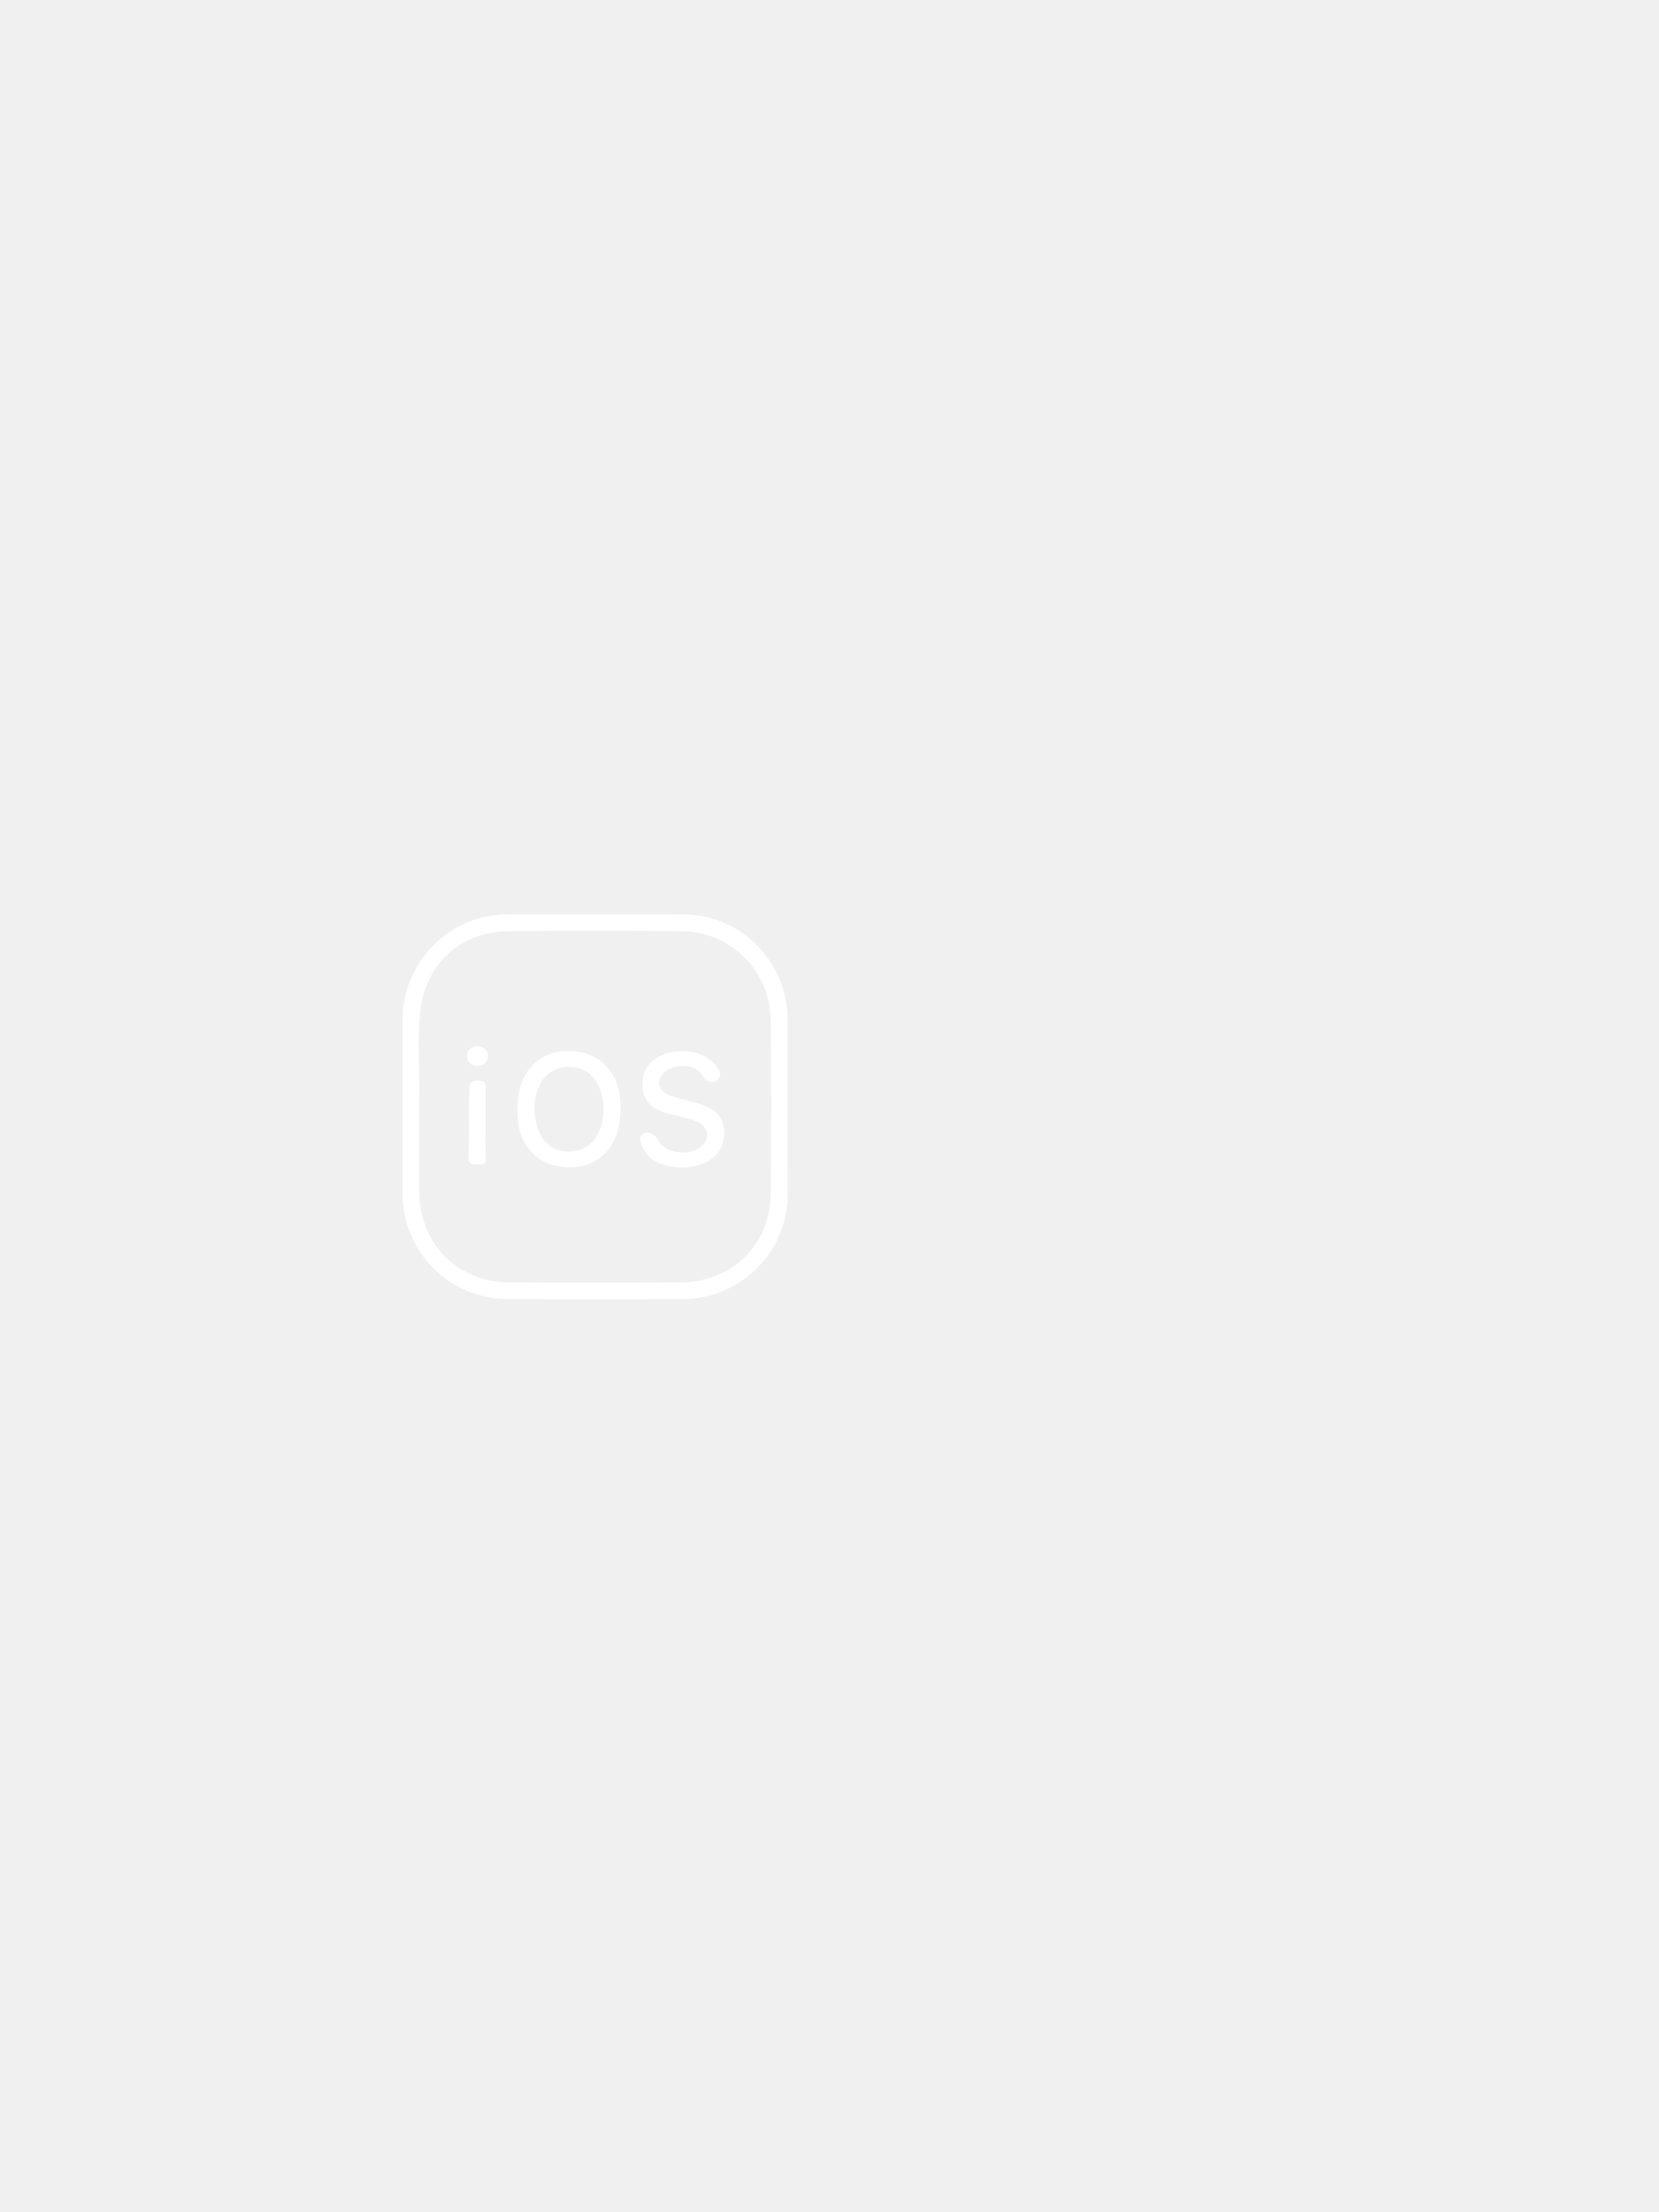
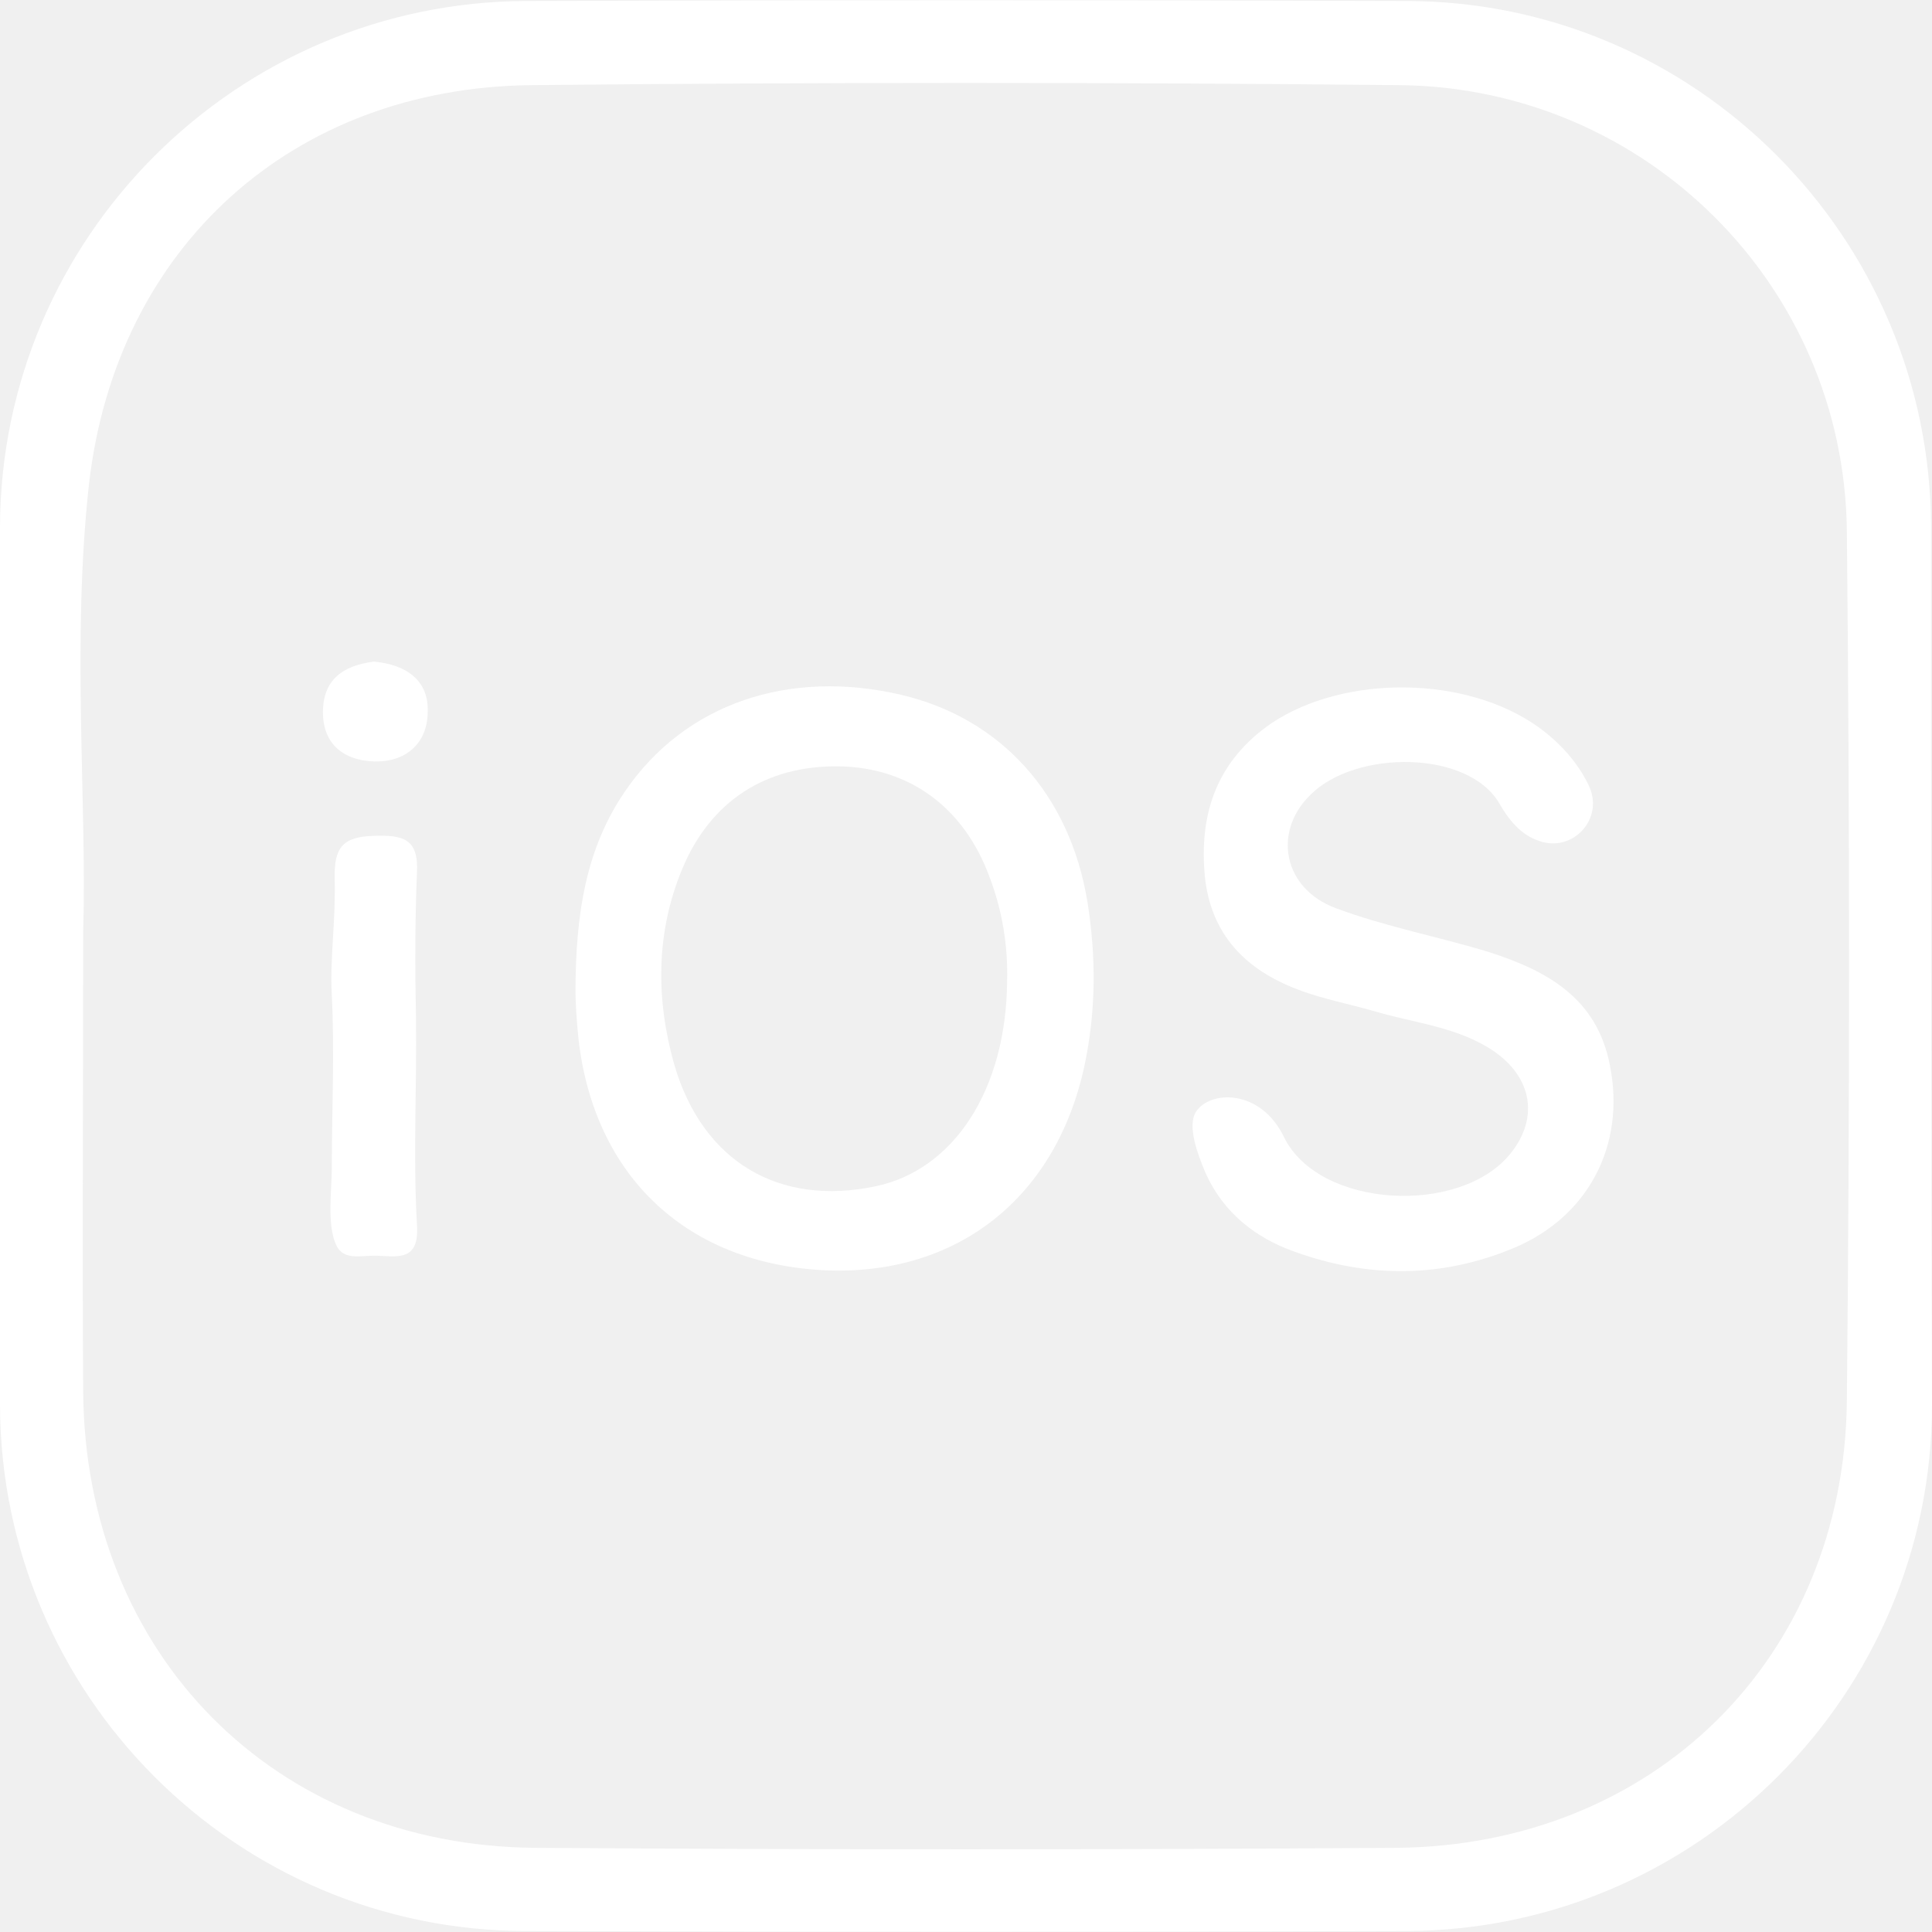
- <svg xmlns="http://www.w3.org/2000/svg" version="1.1" id="Layer_1" x="0px" y="0px" viewBox="0 0 850.4 1133.9" style="enable-background:new 0 0 850.4 1133.9;" xml:space="preserve">
+ <svg xmlns="http://www.w3.org/2000/svg" version="1.1" id="Layer_1" x="0px" y="0px" viewBox="0 0 197.4 197.4" style="enable-background:new 0 0 197.4 197.4;" xml:space="preserve">
  <style type="text/css">
	.st0{fill:#FFFFFF;}
</style>
  <g>
-     <path class="st0" d="M403.7,522.4c-0.1-29.6-24.1-53.7-53.7-53.7c-29.9-0.1-59.9-0.1-89.8,0c-29.6,0.1-53.7,24.1-53.8,53.7   c-0.1,14.8,0,29.6,0,44.4c0,15.1-0.1,30.3,0,45.4c0.1,29.6,24.1,53.7,53.8,53.7c30,0.1,59.9,0.1,89.9,0   c29.6-0.1,53.7-24.1,53.7-53.8C403.7,582.3,403.7,552.4,403.7,522.4z M395.1,611.8c-0.3,26.3-19.8,45.4-46.1,45.6   c-29.3,0.2-58.6,0.2-87.9,0c-26.7-0.2-46-19.8-46.2-46.6c-0.1-14.7,0-29.3,0-47c0.4-13.2-1.2-29.6,0.6-45.8   c2.8-24.2,20.8-40.4,45.1-40.7c29.6-0.3,59.3-0.3,88.9,0c25,0.3,45.3,20.4,45.6,45.5C395.4,552.4,395.4,582.1,395.1,611.8z" />
-     <path class="st0" d="M298.5,539.6c-11.5-2.7-22.1,0.9-28.2,9.8c-4,5.8-5.1,12.5-5.1,20.6c0,0.8,0.1,2.8,0.3,4.7   c1.6,14.2,11.2,23.1,25.4,23.7c13.3,0.5,23.4-7.4,26.3-20.9c1.2-5.6,1.2-11.2,0.3-16.8C315.7,549.8,308.7,542,298.5,539.6z    M295.9,589.8c-9.9,2.1-17.7-2.5-20.6-12.4c-1.9-6.7-1.9-13.5,0.8-20c2.9-7,8.6-10.6,16-10.5c7.2,0.1,12.8,4.2,15.4,11.3   c1.3,3.4,1.9,7,1.8,10.7C309.2,579.9,303.9,588.1,295.9,589.8z" />
-     <path class="st0" d="M358.6,565.9c-5.2-1.6-10.6-2.6-15.7-4.5c-5.4-2-6.5-7.8-2.6-11.6c4.6-4.6,16.1-4.6,19.3,0.9   c1.2,2.1,2.5,3.3,4,3.8c3.5,1.3,6.8-2.3,5.1-5.7c-1.1-2.3-2.9-4.3-5.1-5.9c-7.4-5.3-19.8-5.4-27.3-0.4c-5.5,3.8-7.4,9.1-6.8,15.6   c0.6,6,4.2,9.6,9.5,11.6c2.6,1,5.4,1.5,8.1,2.3c3.8,1.1,7.8,1.5,11.3,3.6c4.5,2.7,5.4,7.1,2.3,10.9c-5.1,6.3-19.5,5.6-23.1-1.7   c-2.4-5-7.6-4.8-9-2.6c-0.9,1.4,0.1,4.2,1,6.3c1.8,4,5.1,6.6,9.1,8c7.5,2.7,15,2.7,22.4-0.4c7.6-3.2,11.4-10.5,9.8-18.6   C369.6,570.6,364.5,567.8,358.6,565.9z" />
-     <path class="st0" d="M248.9,572.5c-0.1-4.9-0.1-9.8,0.1-14.7c0.2-3.5-1.4-3.9-4.4-3.8c-3.1,0.1-4.1,1.1-4,4.4   c0.1,4.6-0.5,7.9-0.3,11.9c0.3,5.9,0,11.7,0,17.7c0,2.2-0.5,5.6,0.4,7.7c0.7,1.7,2.4,1.2,3.9,1.2c2.2,0,4.7,0.8,4.4-3.2   C248.6,586.7,249,579.6,248.9,572.5z" />
-     <path class="st0" d="M244.6,536.2c-3.2,0.4-5.3,1.9-5.2,5.4c0.1,3.2,2.3,4.7,5.2,4.8c3.2,0.1,5.5-1.8,5.5-5.1   C250.2,538.1,247.9,536.5,244.6,536.2z" />
+     <path class="st0" d="M197.3,53.8c-0.1-29.6-24.1-53.7-53.7-53.7C113.7,0,83.7,0,53.8,0.1C24.2,0.2,0.1,24.2,0,53.8   c-0.1,14.8,0,29.6,0,44.4c0,15.1-0.1,30.3,0,45.4c0.1,29.6,24.1,53.7,53.8,53.7c30,0.1,59.9,0.1,89.9,0   c29.6-0.1,53.7-24.1,53.7-53.8C197.3,113.7,197.3,83.8,197.3,53.8z M188.7,143.2c-0.3,26.3-19.8,45.4-46.1,45.6   c-29.3,0.2-58.6,0.2-87.9,0C28,188.6,8.7,169,8.5,142.2c-0.1-14.7,0-29.3,0-47C8.9,82,7.3,65.6,9.1,49.4C11.9,25.2,29.9,9,54.2,8.7   c29.6-0.3,59.3-0.3,88.9,0c25,0.3,45.3,20.4,45.6,45.5C189,83.8,189,113.5,188.7,143.2z" />
+     <path class="st0" d="M92.1,71c-11.5-2.7-22.1,0.9-28.2,9.8c-4,5.8-5.1,12.5-5.1,20.6c0,0.8,0.1,2.8,0.3,4.7   c1.6,14.2,11.2,23.1,25.4,23.7c13.3,0.5,23.4-7.4,26.3-20.9c1.2-5.6,1.2-11.2,0.3-16.8C109.3,81.2,102.3,73.4,92.1,71z M89.5,121.2   c-9.9,2.1-17.7-2.5-20.6-12.4c-1.9-6.7-1.9-13.5,0.8-20c2.9-7,8.6-10.6,16-10.5c7.2,0.1,12.8,4.2,15.4,11.3c1.3,3.4,1.9,7,1.8,10.7   C102.8,111.3,97.5,119.5,89.5,121.2z" />
+     <path class="st0" d="M152.2,97.3c-5.2-1.6-10.6-2.6-15.7-4.5c-5.4-2-6.5-7.8-2.6-11.6c4.6-4.6,16.1-4.6,19.3,0.9   c1.2,2.1,2.5,3.3,4,3.8c3.5,1.3,6.8-2.3,5.1-5.7c-1.1-2.3-2.9-4.3-5.1-5.9c-7.4-5.3-19.8-5.4-27.3-0.4c-5.5,3.8-7.4,9.1-6.8,15.6   c0.6,6,4.2,9.6,9.5,11.6c2.6,1,5.4,1.5,8.1,2.3c3.8,1.1,7.8,1.5,11.3,3.6c4.5,2.7,5.4,7.1,2.3,10.9c-5.1,6.3-19.5,5.6-23.1-1.7   c-2.4-5-7.6-4.8-9-2.6c-0.9,1.4,0.1,4.2,1,6.3c1.8,4,5.1,6.6,9.1,8c7.5,2.7,15,2.7,22.4-0.4c7.6-3.2,11.4-10.5,9.8-18.6   C163.2,102,158.1,99.2,152.2,97.3z" />
+     <path class="st0" d="M42.5,103.9c-0.1-4.9-0.1-9.8,0.1-14.7c0.2-3.5-1.4-3.9-4.4-3.8c-3.1,0.1-4.1,1.1-4,4.4   c0.1,4.6-0.5,7.9-0.3,11.9c0.3,5.9,0,11.7,0,17.7c0,2.2-0.5,5.6,0.4,7.7c0.7,1.7,2.4,1.2,3.9,1.2c2.2,0,4.7,0.8,4.4-3.2   C42.2,118.1,42.6,111,42.5,103.9z" />
+     <path class="st0" d="M38.2,67.6C35,68,32.9,69.5,33,73c0.1,3.2,2.3,4.7,5.2,4.8c3.2,0.1,5.5-1.8,5.5-5.1   C43.8,69.5,41.5,67.9,38.2,67.6z" />
  </g>
</svg>
